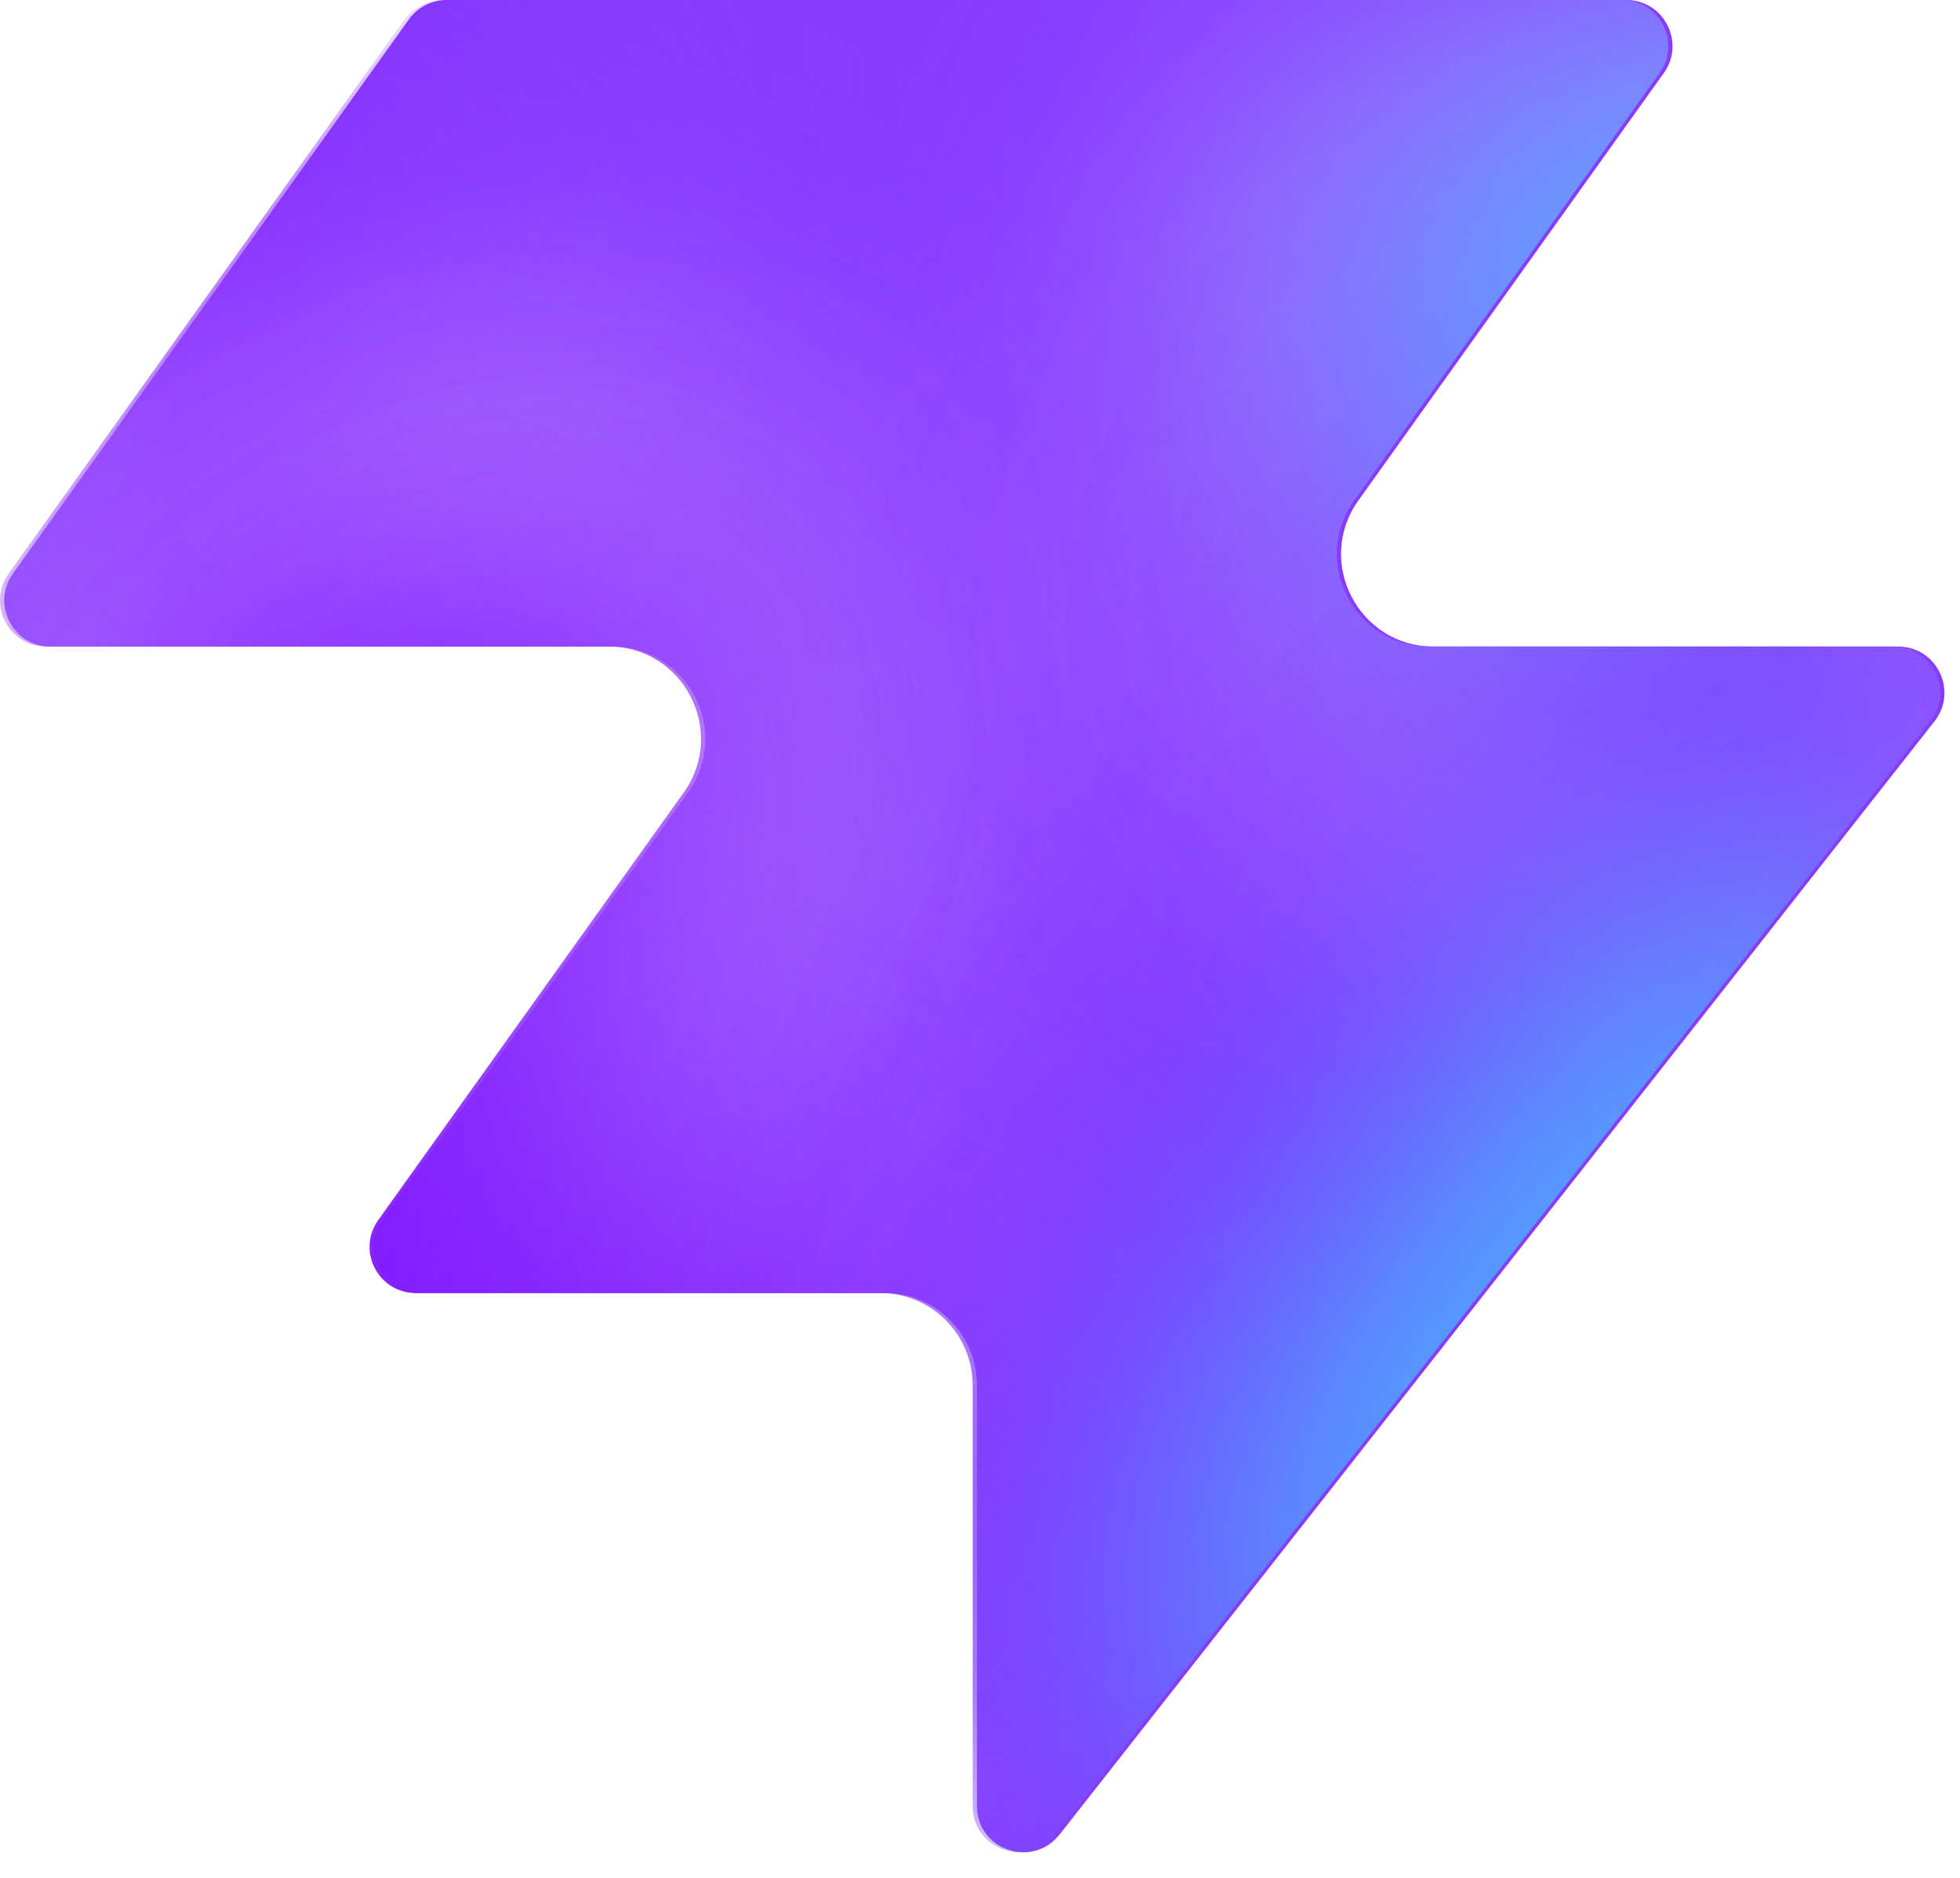
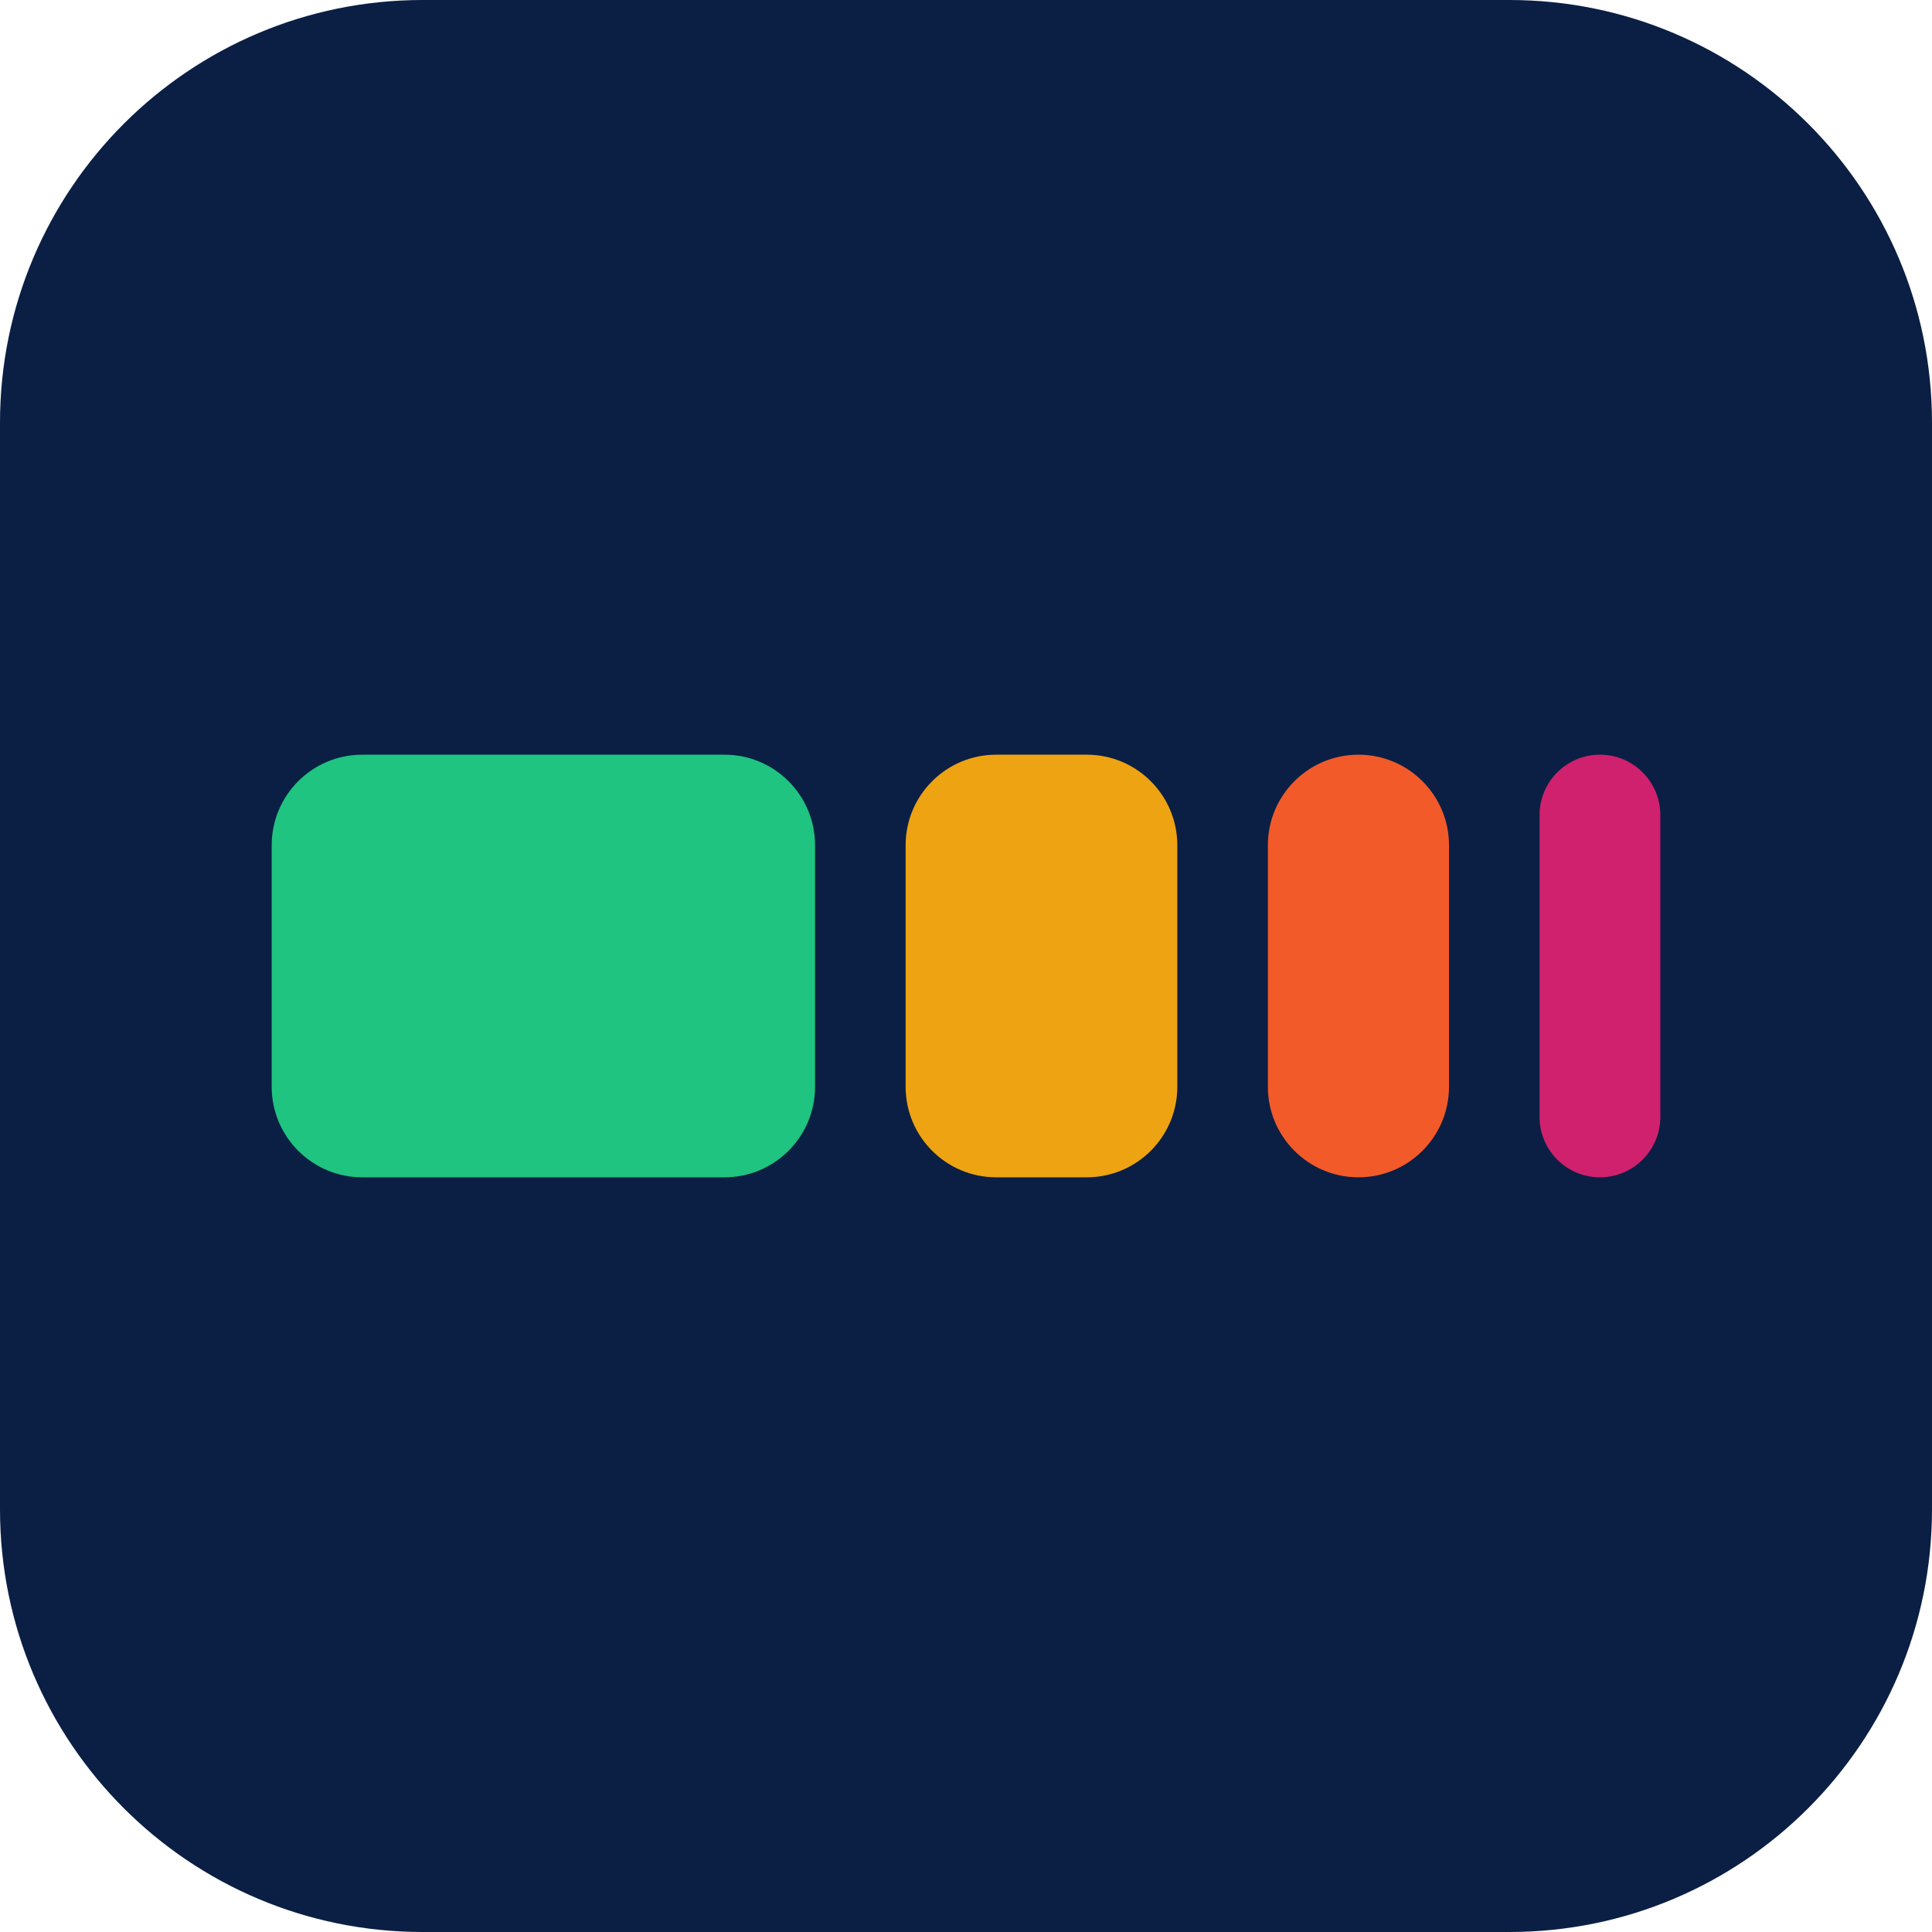
- <svg xmlns="http://www.w3.org/2000/svg" width="48" height="46" fill="none" viewBox="0 0 48 46">
-   <path fill="#863bff" d="M25.946 44.938c-.664.845-2.021.375-2.021-.698V33.937a2.26 2.26 0 0 0-2.262-2.262H10.287c-.92 0-1.456-1.04-.92-1.788l7.48-10.471c1.07-1.497 0-3.578-1.842-3.578H1.237c-.92 0-1.456-1.04-.92-1.788L10.013.474c.214-.297.556-.474.92-.474h28.894c.92 0 1.456 1.04.92 1.788l-7.48 10.471c-1.07 1.498 0 3.579 1.842 3.579h11.377c.943 0 1.473 1.088.89 1.83L25.947 44.94z" style="fill:#863bff;fill:color(display-p3 .525 .23 1);fill-opacity:1" />
-   <mask id="a" width="48" height="46" x="0" y="0" maskUnits="userSpaceOnUse" style="mask-type:alpha">
-     <path fill="#000" d="M25.842 44.938c-.664.844-2.021.375-2.021-.698V33.937a2.26 2.26 0 0 0-2.262-2.262H10.183c-.92 0-1.456-1.04-.92-1.788l7.48-10.471c1.07-1.498 0-3.579-1.842-3.579H1.133c-.92 0-1.456-1.04-.92-1.787L9.91.473c.214-.297.556-.474.92-.474h28.894c.92 0 1.456 1.04.92 1.788l-7.48 10.471c-1.07 1.498 0 3.578 1.842 3.578h11.377c.943 0 1.473 1.088.89 1.832L25.843 44.94z" style="fill:#000;fill-opacity:1" />
-   </mask>
-   <g mask="url(#a)">
-     <g filter="url(#b)">
-       <ellipse cx="5.508" cy="14.704" fill="#ede6ff" rx="5.508" ry="14.704" style="fill:#ede6ff;fill:color(display-p3 .927 .903 1);fill-opacity:1" transform="matrix(.00324 1 1 -.00324 -4.47 31.516)" />
-     </g>
-     <g filter="url(#c)">
-       <ellipse cx="10.399" cy="29.851" fill="#ede6ff" rx="10.399" ry="29.851" style="fill:#ede6ff;fill:color(display-p3 .927 .903 1);fill-opacity:1" transform="matrix(.00324 1 1 -.00324 -39.328 7.883)" />
-     </g>
-     <g filter="url(#d)">
-       <ellipse cx="5.508" cy="30.487" fill="#7e14ff" rx="5.508" ry="30.487" style="fill:#7e14ff;fill:color(display-p3 .492 .077 1);fill-opacity:1" transform="rotate(89.814 -25.913 -14.639)scale(1 -1)" />
-     </g>
-     <g filter="url(#e)">
-       <ellipse cx="5.508" cy="30.599" fill="#7e14ff" rx="5.508" ry="30.599" style="fill:#7e14ff;fill:color(display-p3 .492 .077 1);fill-opacity:1" transform="rotate(89.814 -32.644 -3.334)scale(1 -1)" />
-     </g>
-     <g filter="url(#f)">
-       <ellipse cx="5.508" cy="30.599" fill="#7e14ff" rx="5.508" ry="30.599" style="fill:#7e14ff;fill:color(display-p3 .492 .077 1);fill-opacity:1" transform="matrix(.00324 1 1 -.00324 -34.34 30.47)" />
-     </g>
-     <g filter="url(#g)">
-       <ellipse cx="14.072" cy="22.078" fill="#ede6ff" rx="14.072" ry="22.078" style="fill:#ede6ff;fill:color(display-p3 .927 .903 1);fill-opacity:1" transform="rotate(93.35 24.506 48.493)scale(-1 1)" />
-     </g>
-     <g filter="url(#h)">
-       <ellipse cx="3.47" cy="21.501" fill="#7e14ff" rx="3.47" ry="21.501" style="fill:#7e14ff;fill:color(display-p3 .492 .077 1);fill-opacity:1" transform="rotate(89.009 28.708 47.59)scale(-1 1)" />
-     </g>
-     <g filter="url(#i)">
-       <ellipse cx="3.47" cy="21.501" fill="#7e14ff" rx="3.47" ry="21.501" style="fill:#7e14ff;fill:color(display-p3 .492 .077 1);fill-opacity:1" transform="rotate(89.009 28.708 47.59)scale(-1 1)" />
-     </g>
-     <g filter="url(#j)">
-       <ellipse cx=".387" cy="8.972" fill="#7e14ff" rx="4.407" ry="29.108" style="fill:#7e14ff;fill:color(display-p3 .492 .077 1);fill-opacity:1" transform="rotate(39.51 .387 8.972)" />
-     </g>
-     <g filter="url(#k)">
-       <ellipse cx="47.523" cy="-6.092" fill="#7e14ff" rx="4.407" ry="29.108" style="fill:#7e14ff;fill:color(display-p3 .492 .077 1);fill-opacity:1" transform="rotate(37.892 47.523 -6.092)" />
-     </g>
-     <g filter="url(#l)">
-       <ellipse cx="41.412" cy="6.333" fill="#47bfff" rx="5.971" ry="9.665" style="fill:#47bfff;fill:color(display-p3 .28 .748 1);fill-opacity:1" transform="rotate(37.892 41.412 6.333)" />
-     </g>
-     <g filter="url(#m)">
-       <ellipse cx="-1.879" cy="38.332" fill="#7e14ff" rx="4.407" ry="29.108" style="fill:#7e14ff;fill:color(display-p3 .492 .077 1);fill-opacity:1" transform="rotate(37.892 -1.88 38.332)" />
-     </g>
-     <g filter="url(#n)">
-       <ellipse cx="-1.879" cy="38.332" fill="#7e14ff" rx="4.407" ry="29.108" style="fill:#7e14ff;fill:color(display-p3 .492 .077 1);fill-opacity:1" transform="rotate(37.892 -1.88 38.332)" />
-     </g>
-     <g filter="url(#o)">
-       <ellipse cx="35.651" cy="29.907" fill="#7e14ff" rx="4.407" ry="29.108" style="fill:#7e14ff;fill:color(display-p3 .492 .077 1);fill-opacity:1" transform="rotate(37.892 35.651 29.907)" />
-     </g>
-     <g filter="url(#p)">
-       <ellipse cx="38.418" cy="32.4" fill="#47bfff" rx="5.971" ry="15.297" style="fill:#47bfff;fill:color(display-p3 .28 .748 1);fill-opacity:1" transform="rotate(37.892 38.418 32.4)" />
-     </g>
+ <svg xmlns="http://www.w3.org/2000/svg" width="32" height="32" viewBox="0 0 32 32">
+   <rect width="32" height="32" rx="7" fill="#0b1f44" />
+   <g transform="translate(4.5 12.5)">
+     <rect x="0" width="9" height="7" rx="1.5" fill="#1ec47f" />
+     <rect x="10.5" width="4.5" height="7" rx="1.5" fill="#eda312" />
+     <rect x="16.5" width="3" height="7" rx="1.5" fill="#f25a2a" />
+     <rect x="21" width="2" height="7" rx="1" fill="#d0216e" />
  </g>
-   <defs>
-     <filter id="b" width="60.045" height="41.654" x="-19.77" y="16.149" color-interpolation-filters="sRGB" filterUnits="userSpaceOnUse">
-       <feFlood flood-opacity="0" result="BackgroundImageFix" />
-       <feBlend in="SourceGraphic" in2="BackgroundImageFix" result="shape" />
-       <feGaussianBlur result="effect1_foregroundBlur_2002_17158" stdDeviation="7.659" />
-     </filter>
-     <filter id="c" width="90.34" height="51.437" x="-54.613" y="-7.533" color-interpolation-filters="sRGB" filterUnits="userSpaceOnUse">
-       <feFlood flood-opacity="0" result="BackgroundImageFix" />
-       <feBlend in="SourceGraphic" in2="BackgroundImageFix" result="shape" />
-       <feGaussianBlur result="effect1_foregroundBlur_2002_17158" stdDeviation="7.659" />
-     </filter>
-     <filter id="d" width="79.355" height="29.4" x="-49.64" y="2.03" color-interpolation-filters="sRGB" filterUnits="userSpaceOnUse">
-       <feFlood flood-opacity="0" result="BackgroundImageFix" />
-       <feBlend in="SourceGraphic" in2="BackgroundImageFix" result="shape" />
-       <feGaussianBlur result="effect1_foregroundBlur_2002_17158" stdDeviation="4.596" />
-     </filter>
-     <filter id="e" width="79.579" height="29.4" x="-45.045" y="20.029" color-interpolation-filters="sRGB" filterUnits="userSpaceOnUse">
-       <feFlood flood-opacity="0" result="BackgroundImageFix" />
-       <feBlend in="SourceGraphic" in2="BackgroundImageFix" result="shape" />
-       <feGaussianBlur result="effect1_foregroundBlur_2002_17158" stdDeviation="4.596" />
-     </filter>
-     <filter id="f" width="79.579" height="29.4" x="-43.513" y="21.178" color-interpolation-filters="sRGB" filterUnits="userSpaceOnUse">
-       <feFlood flood-opacity="0" result="BackgroundImageFix" />
-       <feBlend in="SourceGraphic" in2="BackgroundImageFix" result="shape" />
-       <feGaussianBlur result="effect1_foregroundBlur_2002_17158" stdDeviation="4.596" />
-     </filter>
-     <filter id="g" width="74.749" height="58.852" x="15.756" y="-17.901" color-interpolation-filters="sRGB" filterUnits="userSpaceOnUse">
-       <feFlood flood-opacity="0" result="BackgroundImageFix" />
-       <feBlend in="SourceGraphic" in2="BackgroundImageFix" result="shape" />
-       <feGaussianBlur result="effect1_foregroundBlur_2002_17158" stdDeviation="7.659" />
-     </filter>
-     <filter id="h" width="61.377" height="25.362" x="23.548" y="2.284" color-interpolation-filters="sRGB" filterUnits="userSpaceOnUse">
-       <feFlood flood-opacity="0" result="BackgroundImageFix" />
-       <feBlend in="SourceGraphic" in2="BackgroundImageFix" result="shape" />
-       <feGaussianBlur result="effect1_foregroundBlur_2002_17158" stdDeviation="4.596" />
-     </filter>
-     <filter id="i" width="61.377" height="25.362" x="23.548" y="2.284" color-interpolation-filters="sRGB" filterUnits="userSpaceOnUse">
-       <feFlood flood-opacity="0" result="BackgroundImageFix" />
-       <feBlend in="SourceGraphic" in2="BackgroundImageFix" result="shape" />
-       <feGaussianBlur result="effect1_foregroundBlur_2002_17158" stdDeviation="4.596" />
-     </filter>
-     <filter id="j" width="56.045" height="63.649" x="-27.636" y="-22.853" color-interpolation-filters="sRGB" filterUnits="userSpaceOnUse">
-       <feFlood flood-opacity="0" result="BackgroundImageFix" />
-       <feBlend in="SourceGraphic" in2="BackgroundImageFix" result="shape" />
-       <feGaussianBlur result="effect1_foregroundBlur_2002_17158" stdDeviation="4.596" />
-     </filter>
-     <filter id="k" width="54.814" height="64.646" x="20.116" y="-38.415" color-interpolation-filters="sRGB" filterUnits="userSpaceOnUse">
-       <feFlood flood-opacity="0" result="BackgroundImageFix" />
-       <feBlend in="SourceGraphic" in2="BackgroundImageFix" result="shape" />
-       <feGaussianBlur result="effect1_foregroundBlur_2002_17158" stdDeviation="4.596" />
-     </filter>
-     <filter id="l" width="33.541" height="35.313" x="24.641" y="-11.323" color-interpolation-filters="sRGB" filterUnits="userSpaceOnUse">
-       <feFlood flood-opacity="0" result="BackgroundImageFix" />
-       <feBlend in="SourceGraphic" in2="BackgroundImageFix" result="shape" />
-       <feGaussianBlur result="effect1_foregroundBlur_2002_17158" stdDeviation="4.596" />
-     </filter>
-     <filter id="m" width="54.814" height="64.646" x="-29.286" y="6.009" color-interpolation-filters="sRGB" filterUnits="userSpaceOnUse">
-       <feFlood flood-opacity="0" result="BackgroundImageFix" />
-       <feBlend in="SourceGraphic" in2="BackgroundImageFix" result="shape" />
-       <feGaussianBlur result="effect1_foregroundBlur_2002_17158" stdDeviation="4.596" />
-     </filter>
-     <filter id="n" width="54.814" height="64.646" x="-29.286" y="6.009" color-interpolation-filters="sRGB" filterUnits="userSpaceOnUse">
-       <feFlood flood-opacity="0" result="BackgroundImageFix" />
-       <feBlend in="SourceGraphic" in2="BackgroundImageFix" result="shape" />
-       <feGaussianBlur result="effect1_foregroundBlur_2002_17158" stdDeviation="4.596" />
-     </filter>
-     <filter id="o" width="54.814" height="64.646" x="8.244" y="-2.416" color-interpolation-filters="sRGB" filterUnits="userSpaceOnUse">
-       <feFlood flood-opacity="0" result="BackgroundImageFix" />
-       <feBlend in="SourceGraphic" in2="BackgroundImageFix" result="shape" />
-       <feGaussianBlur result="effect1_foregroundBlur_2002_17158" stdDeviation="4.596" />
-     </filter>
-     <filter id="p" width="39.409" height="43.623" x="18.713" y="10.588" color-interpolation-filters="sRGB" filterUnits="userSpaceOnUse">
-       <feFlood flood-opacity="0" result="BackgroundImageFix" />
-       <feBlend in="SourceGraphic" in2="BackgroundImageFix" result="shape" />
-       <feGaussianBlur result="effect1_foregroundBlur_2002_17158" stdDeviation="4.596" />
-     </filter>
-   </defs>
</svg>
